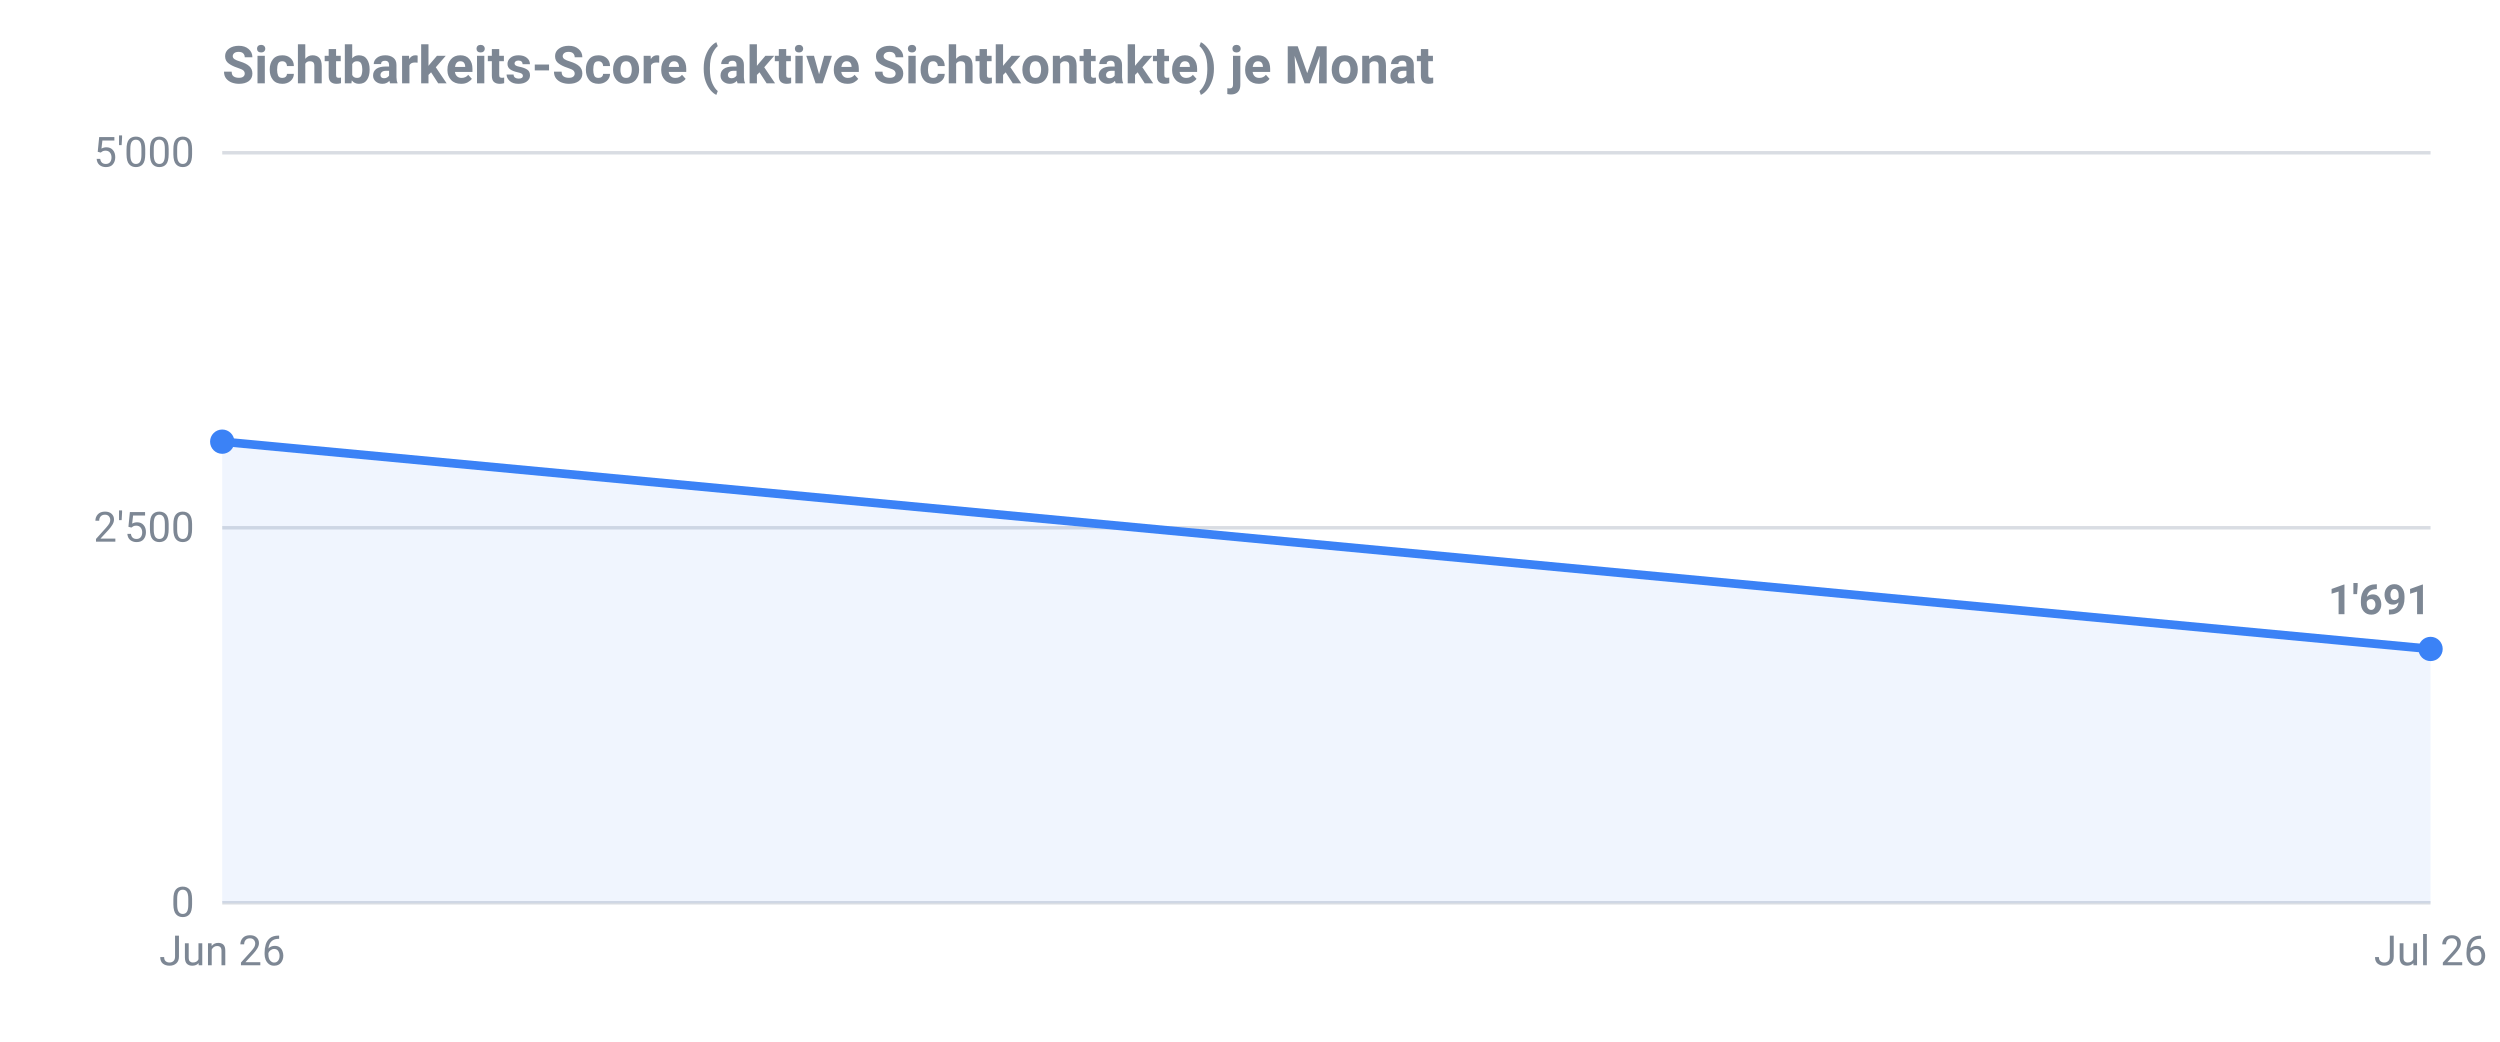
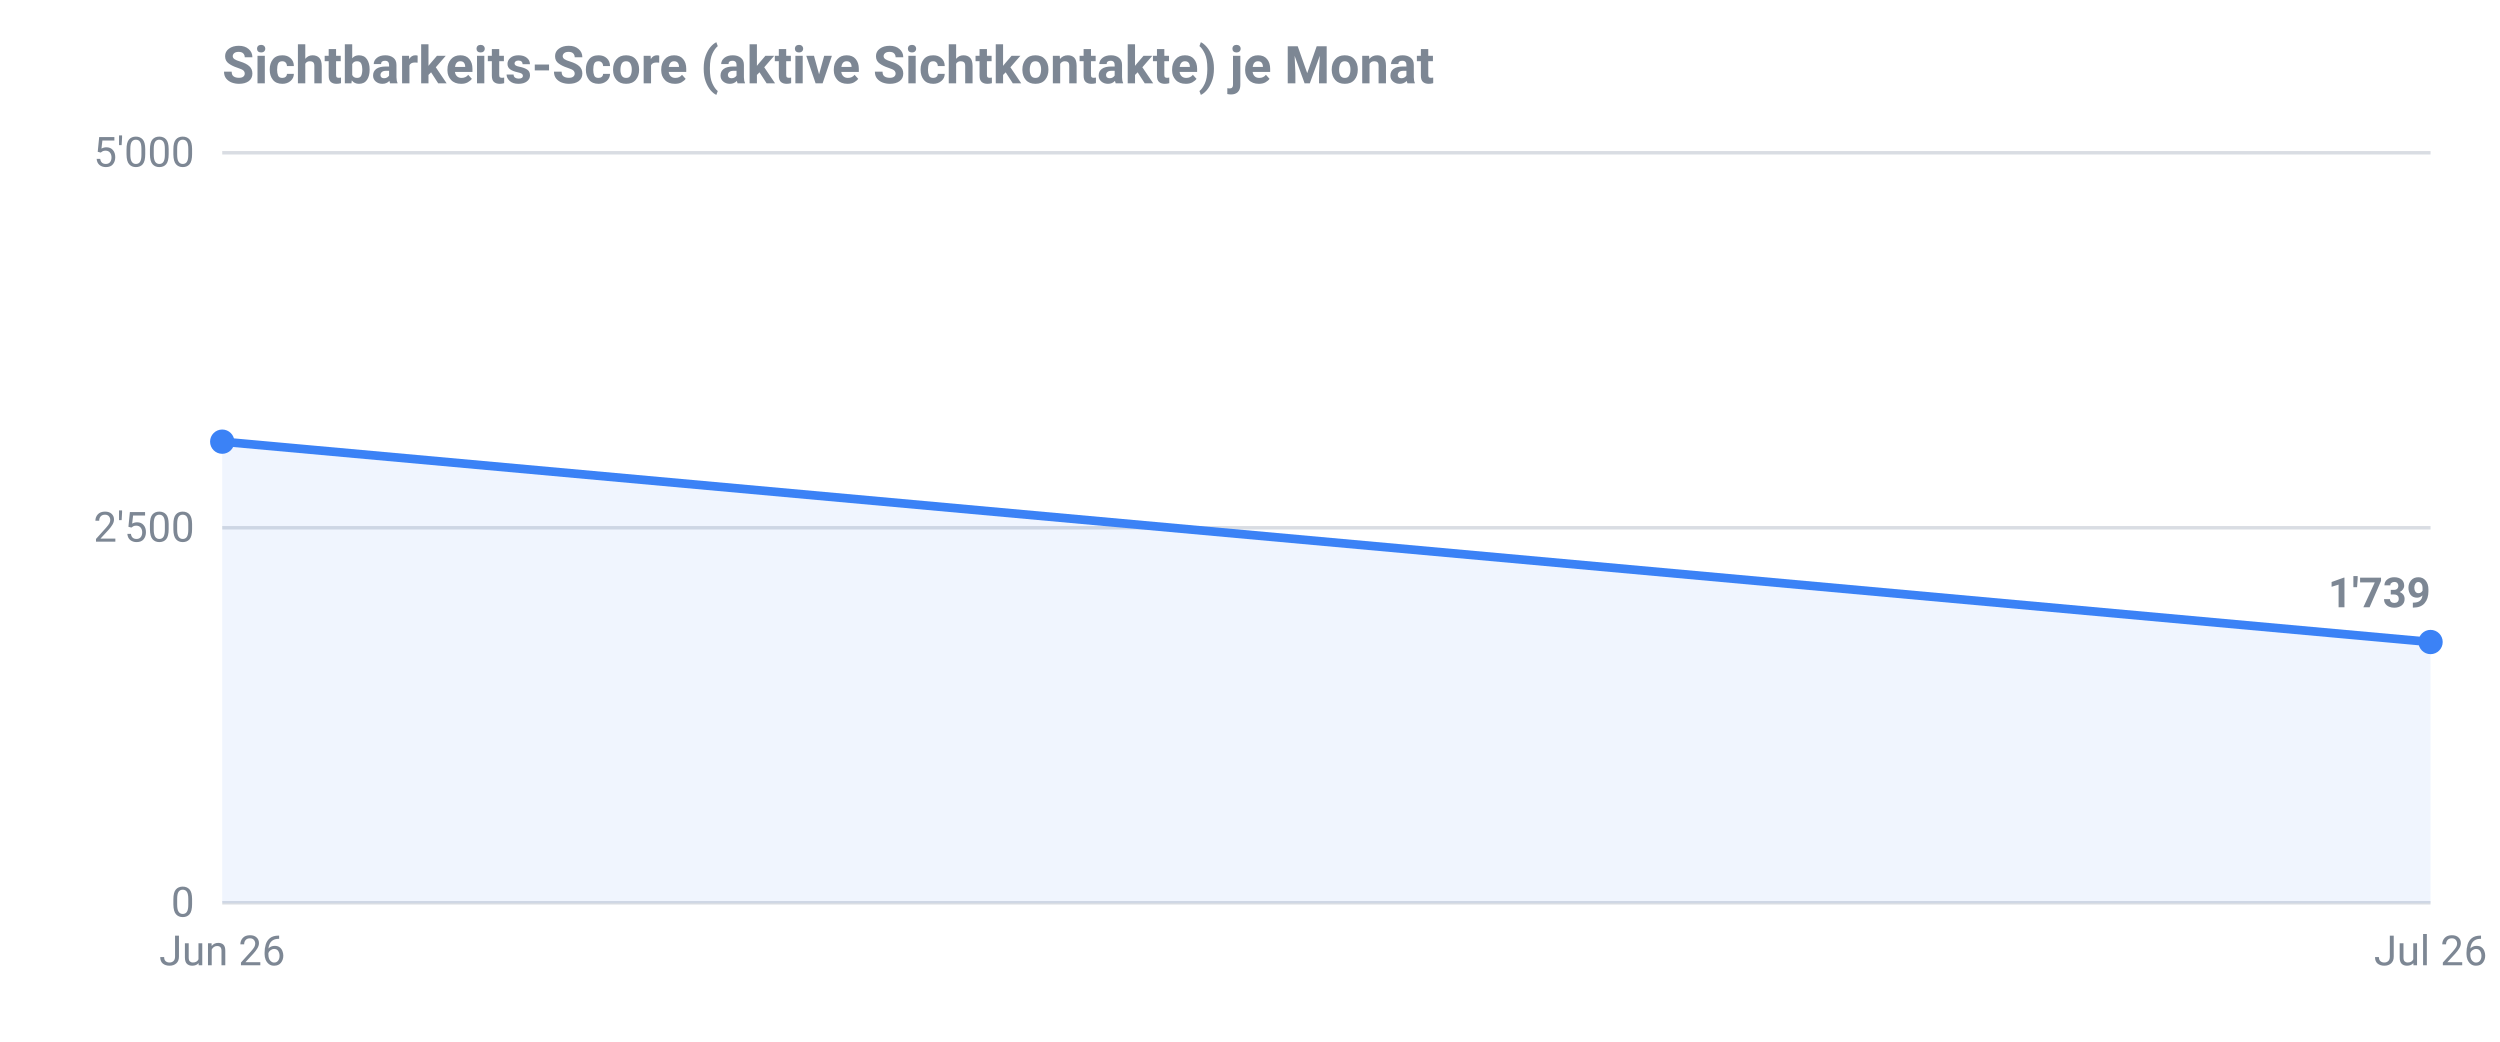
<svg xmlns="http://www.w3.org/2000/svg" viewBox="0 0 720 300" style="width:100%;height:auto" font-family="-apple-system,Segoe UI,Roboto,Helvetica,Arial,sans-serif">
  <text x="64.0" y="24.0" fill="#7d8794" font-size="15" text-anchor="start" font-weight="600">Sichtbarkeits-Score (aktive Sichtkontakte) je Monat</text>
  <line x1="64.0" y1="260.0" x2="700.0" y2="260.0" stroke="rgba(128,140,160,0.30)" stroke-width="1" />
  <text x="56.0" y="264.0" fill="#7d8794" font-size="12" text-anchor="end">0</text>
  <line x1="64.0" y1="152.0" x2="700.0" y2="152.0" stroke="rgba(128,140,160,0.30)" stroke-width="1" />
  <text x="56.0" y="156.0" fill="#7d8794" font-size="12" text-anchor="end">2'500</text>
  <line x1="64.0" y1="44.0" x2="700.0" y2="44.0" stroke="rgba(128,140,160,0.30)" stroke-width="1" />
  <text x="56.0" y="48.0" fill="#7d8794" font-size="12" text-anchor="end">5'000</text>
-   <polygon points="64.0,260.0 64.0,127.2 700.0,186.9 700.0,260.0" fill="#3b82f6" opacity="0.08" />
-   <polyline points="64.0,127.2 700.0,186.9" fill="none" stroke="#3b82f6" stroke-width="2.5" stroke-linejoin="round" stroke-linecap="round" />
+   <polygon points="64.0,260.0 64.0,127.2 700.0,184.9 700.0,260.0" fill="#3b82f6" opacity="0.08" />
+   <polyline points="64.0,127.2 700.0,184.9" fill="none" stroke="#3b82f6" stroke-width="2.5" stroke-linejoin="round" stroke-linecap="round" />
  <circle cx="64.0" cy="127.2" r="3.5" fill="#3b82f6" />
  <text x="64.0" y="278.0" fill="#7d8794" font-size="12" text-anchor="middle">Jun 26</text>
-   <circle cx="700.0" cy="186.9" r="3.5" fill="#3b82f6" />
+   <circle cx="700.0" cy="184.9" r="3.5" fill="#3b82f6" />
  <text x="700.0" y="278.0" fill="#7d8794" font-size="12" text-anchor="middle">Jul 26</text>
-   <text x="700.0" y="176.9" fill="#7d8794" font-size="12" text-anchor="end" font-weight="600">1'691</text>
+   <text x="700.0" y="174.9" fill="#7d8794" font-size="12" text-anchor="end" font-weight="600">1'739</text>
</svg>
